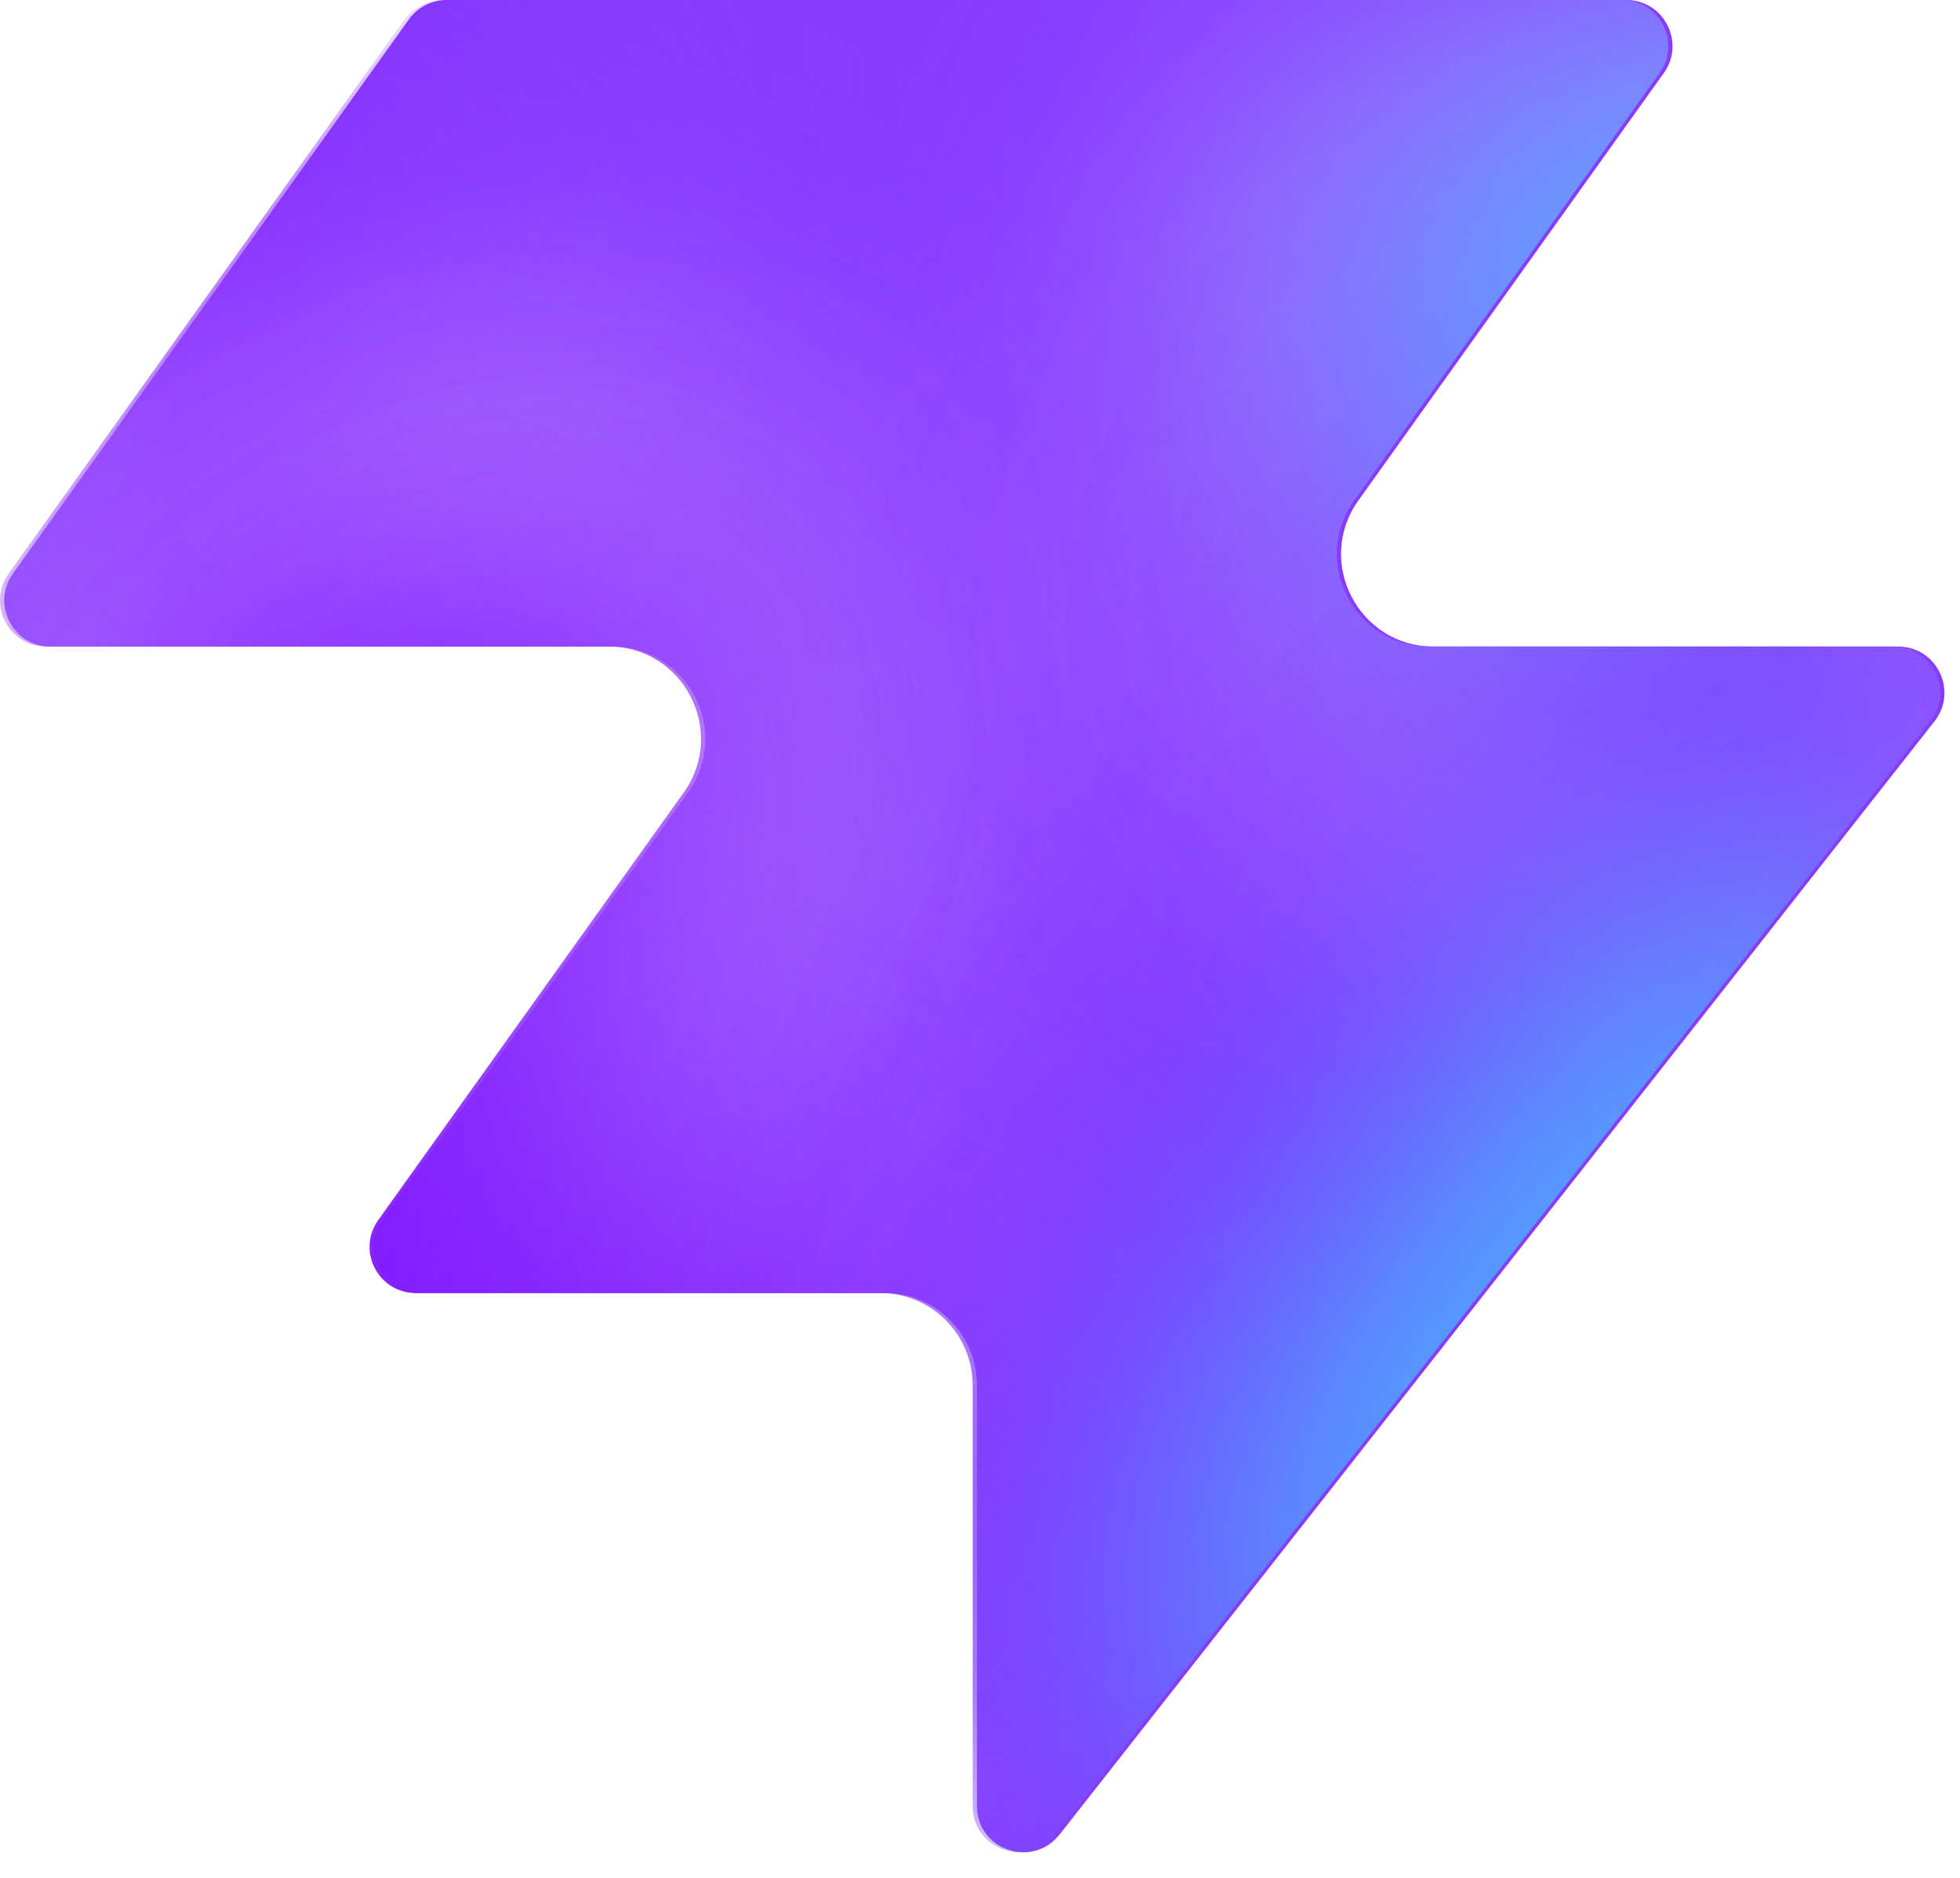
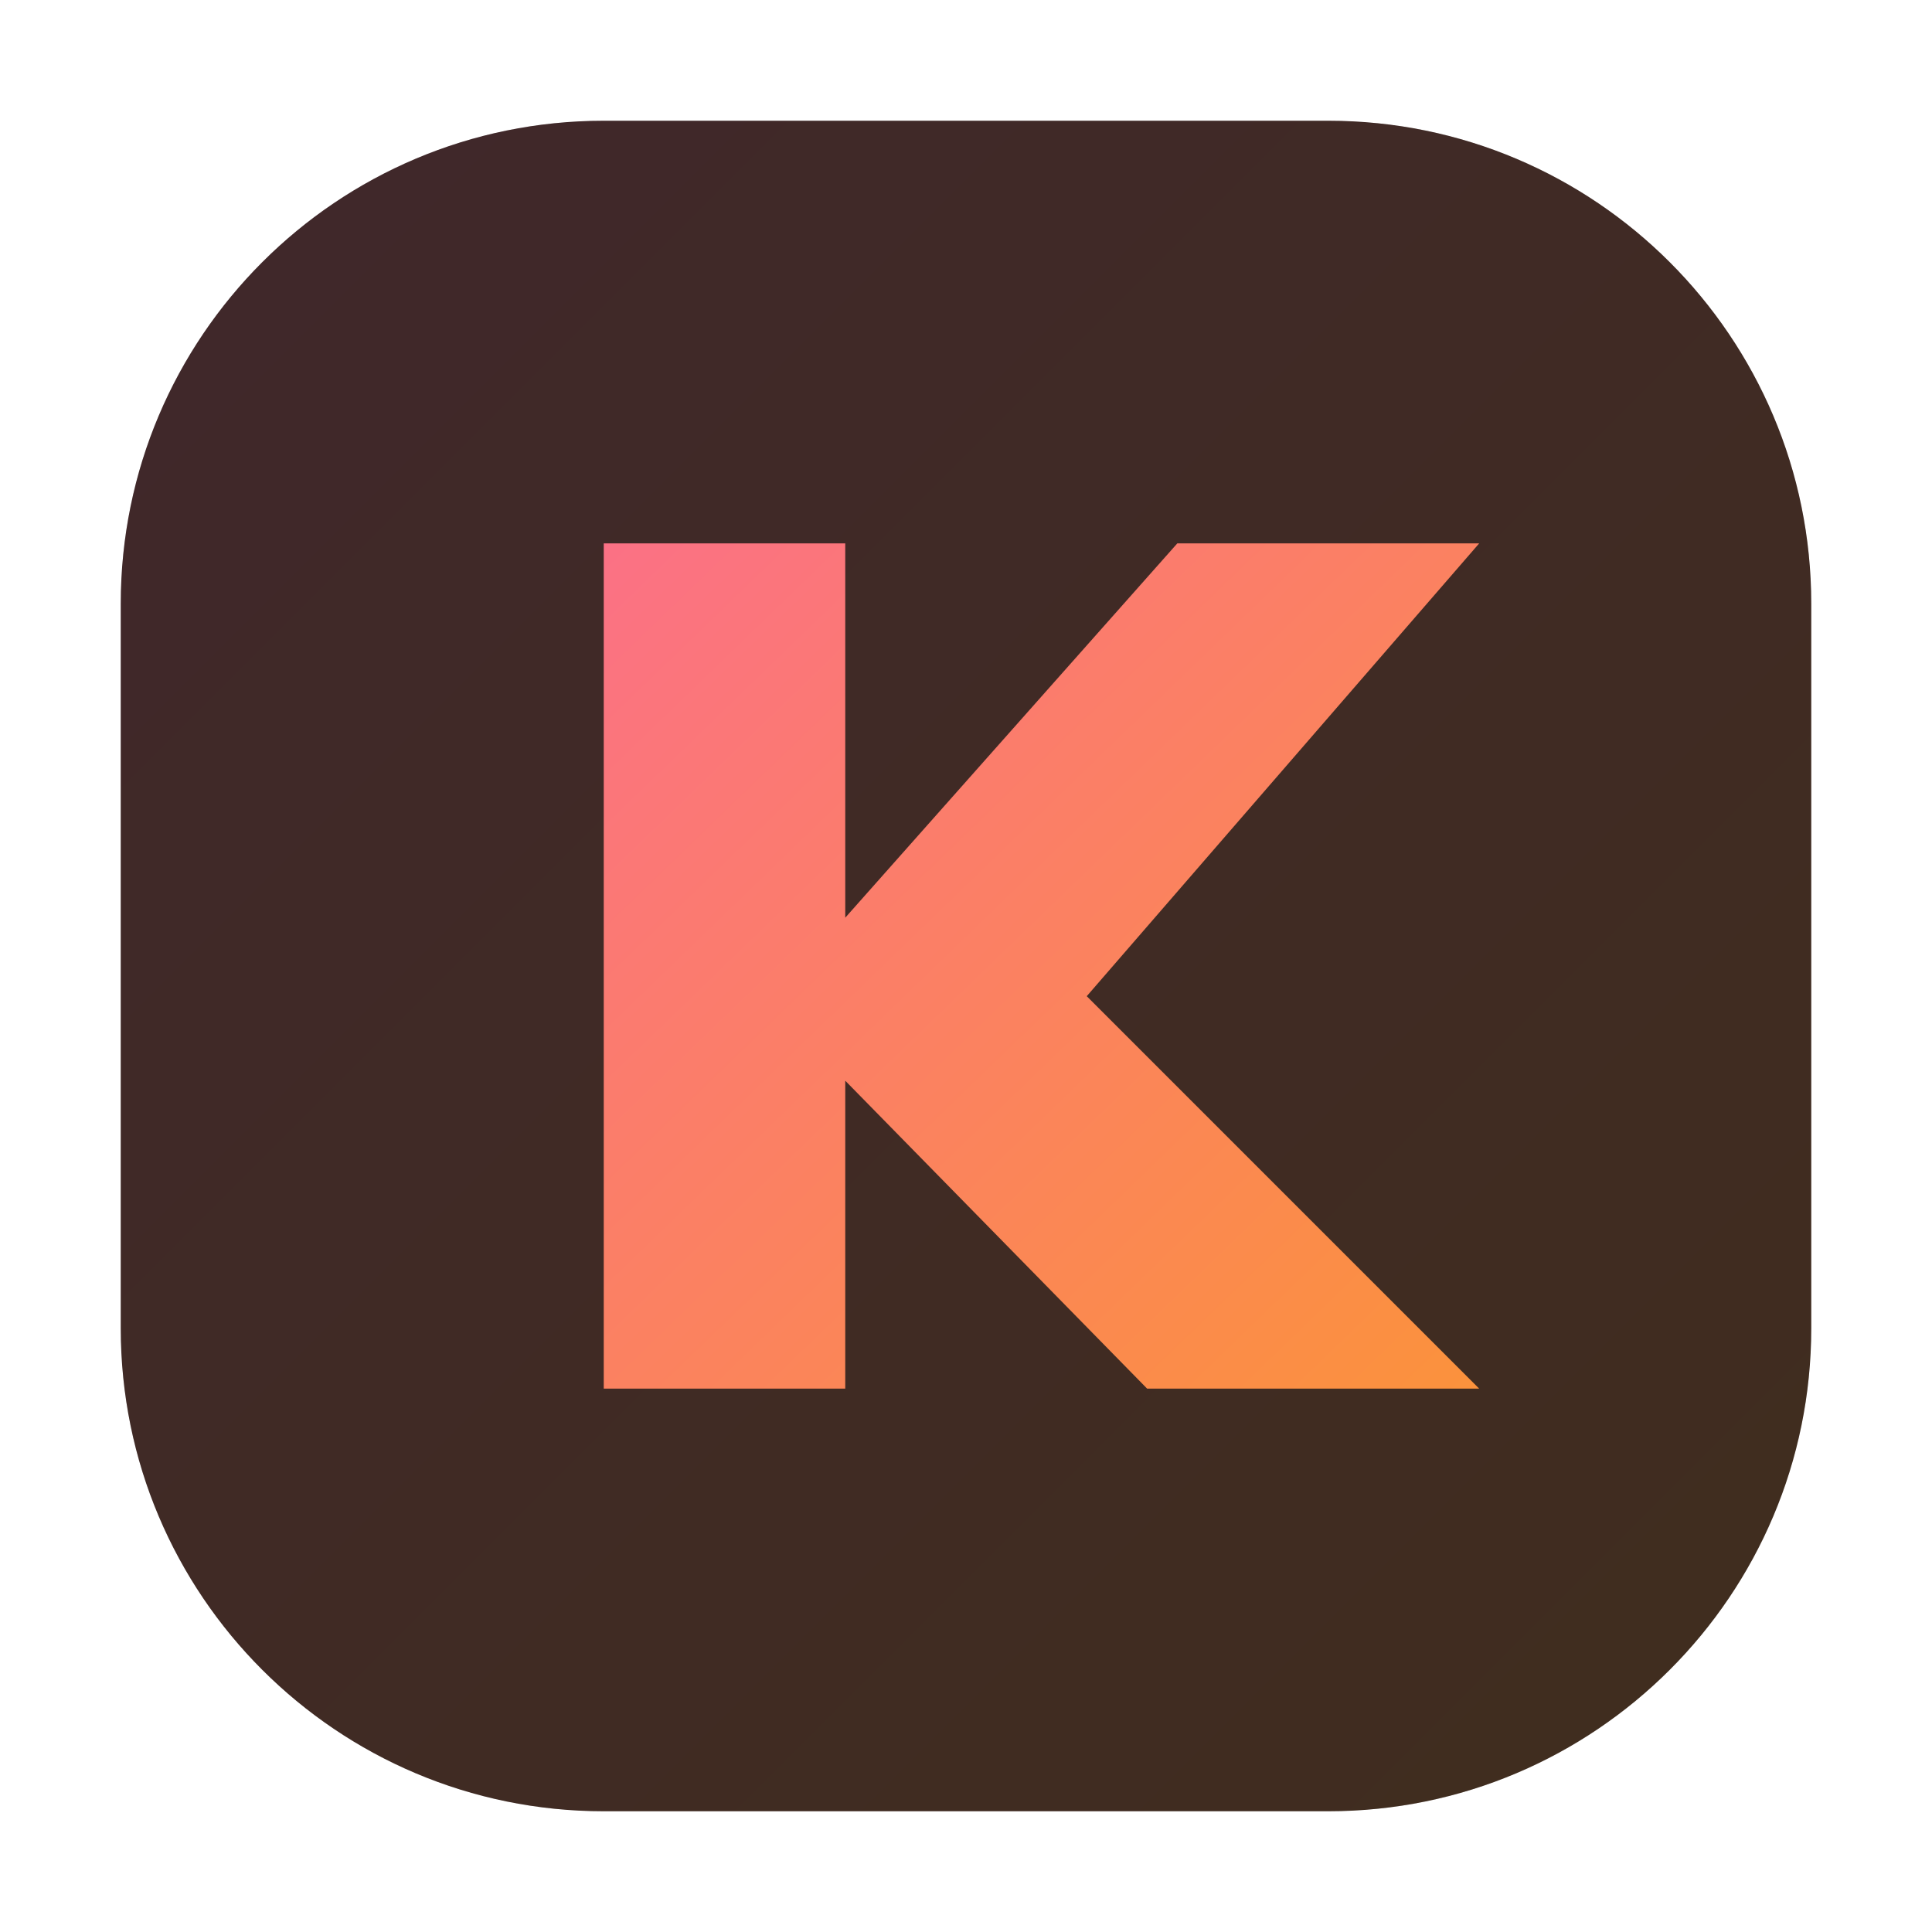
- <svg xmlns="http://www.w3.org/2000/svg" width="48" height="46" fill="none" viewBox="0 0 48 46">
-   <path fill="#863bff" d="M25.946 44.938c-.664.845-2.021.375-2.021-.698V33.937a2.26 2.26 0 0 0-2.262-2.262H10.287c-.92 0-1.456-1.04-.92-1.788l7.48-10.471c1.07-1.497 0-3.578-1.842-3.578H1.237c-.92 0-1.456-1.04-.92-1.788L10.013.474c.214-.297.556-.474.92-.474h28.894c.92 0 1.456 1.04.92 1.788l-7.48 10.471c-1.07 1.498 0 3.579 1.842 3.579h11.377c.943 0 1.473 1.088.89 1.83L25.947 44.94z" style="fill:#863bff;fill:color(display-p3 .525 .23 1);fill-opacity:1" />
-   <mask id="a" width="48" height="46" x="0" y="0" maskUnits="userSpaceOnUse" style="mask-type:alpha">
-     <path fill="#000" d="M25.842 44.938c-.664.844-2.021.375-2.021-.698V33.937a2.26 2.26 0 0 0-2.262-2.262H10.183c-.92 0-1.456-1.04-.92-1.788l7.48-10.471c1.07-1.498 0-3.579-1.842-3.579H1.133c-.92 0-1.456-1.04-.92-1.787L9.91.473c.214-.297.556-.474.92-.474h28.894c.92 0 1.456 1.04.92 1.788l-7.48 10.471c-1.07 1.498 0 3.578 1.842 3.578h11.377c.943 0 1.473 1.088.89 1.832L25.843 44.94z" style="fill:#000;fill-opacity:1" />
-   </mask>
-   <g mask="url(#a)">
-     <g filter="url(#b)">
-       <ellipse cx="5.508" cy="14.704" fill="#ede6ff" rx="5.508" ry="14.704" style="fill:#ede6ff;fill:color(display-p3 .927 .903 1);fill-opacity:1" transform="matrix(.00324 1 1 -.00324 -4.47 31.516)" />
-     </g>
-     <g filter="url(#c)">
-       <ellipse cx="10.399" cy="29.851" fill="#ede6ff" rx="10.399" ry="29.851" style="fill:#ede6ff;fill:color(display-p3 .927 .903 1);fill-opacity:1" transform="matrix(.00324 1 1 -.00324 -39.328 7.883)" />
-     </g>
-     <g filter="url(#d)">
-       <ellipse cx="5.508" cy="30.487" fill="#7e14ff" rx="5.508" ry="30.487" style="fill:#7e14ff;fill:color(display-p3 .492 .077 1);fill-opacity:1" transform="rotate(89.814 -25.913 -14.639)scale(1 -1)" />
-     </g>
-     <g filter="url(#e)">
-       <ellipse cx="5.508" cy="30.599" fill="#7e14ff" rx="5.508" ry="30.599" style="fill:#7e14ff;fill:color(display-p3 .492 .077 1);fill-opacity:1" transform="rotate(89.814 -32.644 -3.334)scale(1 -1)" />
-     </g>
-     <g filter="url(#f)">
-       <ellipse cx="5.508" cy="30.599" fill="#7e14ff" rx="5.508" ry="30.599" style="fill:#7e14ff;fill:color(display-p3 .492 .077 1);fill-opacity:1" transform="matrix(.00324 1 1 -.00324 -34.34 30.47)" />
-     </g>
-     <g filter="url(#g)">
-       <ellipse cx="14.072" cy="22.078" fill="#ede6ff" rx="14.072" ry="22.078" style="fill:#ede6ff;fill:color(display-p3 .927 .903 1);fill-opacity:1" transform="rotate(93.35 24.506 48.493)scale(-1 1)" />
-     </g>
-     <g filter="url(#h)">
-       <ellipse cx="3.47" cy="21.501" fill="#7e14ff" rx="3.47" ry="21.501" style="fill:#7e14ff;fill:color(display-p3 .492 .077 1);fill-opacity:1" transform="rotate(89.009 28.708 47.59)scale(-1 1)" />
-     </g>
-     <g filter="url(#i)">
-       <ellipse cx="3.47" cy="21.501" fill="#7e14ff" rx="3.47" ry="21.501" style="fill:#7e14ff;fill:color(display-p3 .492 .077 1);fill-opacity:1" transform="rotate(89.009 28.708 47.59)scale(-1 1)" />
-     </g>
-     <g filter="url(#j)">
-       <ellipse cx=".387" cy="8.972" fill="#7e14ff" rx="4.407" ry="29.108" style="fill:#7e14ff;fill:color(display-p3 .492 .077 1);fill-opacity:1" transform="rotate(39.51 .387 8.972)" />
-     </g>
-     <g filter="url(#k)">
-       <ellipse cx="47.523" cy="-6.092" fill="#7e14ff" rx="4.407" ry="29.108" style="fill:#7e14ff;fill:color(display-p3 .492 .077 1);fill-opacity:1" transform="rotate(37.892 47.523 -6.092)" />
-     </g>
-     <g filter="url(#l)">
-       <ellipse cx="41.412" cy="6.333" fill="#47bfff" rx="5.971" ry="9.665" style="fill:#47bfff;fill:color(display-p3 .28 .748 1);fill-opacity:1" transform="rotate(37.892 41.412 6.333)" />
-     </g>
-     <g filter="url(#m)">
-       <ellipse cx="-1.879" cy="38.332" fill="#7e14ff" rx="4.407" ry="29.108" style="fill:#7e14ff;fill:color(display-p3 .492 .077 1);fill-opacity:1" transform="rotate(37.892 -1.88 38.332)" />
-     </g>
-     <g filter="url(#n)">
-       <ellipse cx="-1.879" cy="38.332" fill="#7e14ff" rx="4.407" ry="29.108" style="fill:#7e14ff;fill:color(display-p3 .492 .077 1);fill-opacity:1" transform="rotate(37.892 -1.88 38.332)" />
-     </g>
-     <g filter="url(#o)">
-       <ellipse cx="35.651" cy="29.907" fill="#7e14ff" rx="4.407" ry="29.108" style="fill:#7e14ff;fill:color(display-p3 .492 .077 1);fill-opacity:1" transform="rotate(37.892 35.651 29.907)" />
-     </g>
-     <g filter="url(#p)">
-       <ellipse cx="38.418" cy="32.4" fill="#47bfff" rx="5.971" ry="15.297" style="fill:#47bfff;fill:color(display-p3 .28 .748 1);fill-opacity:1" transform="rotate(37.892 38.418 32.4)" />
-     </g>
-   </g>
+ <svg xmlns="http://www.w3.org/2000/svg" viewBox="0 0 64 64" role="img" aria-label="KhanaKhazana favicon">
  <defs>
-     <filter id="b" width="60.045" height="41.654" x="-19.77" y="16.149" color-interpolation-filters="sRGB" filterUnits="userSpaceOnUse">
-       <feFlood flood-opacity="0" result="BackgroundImageFix" />
-       <feBlend in="SourceGraphic" in2="BackgroundImageFix" result="shape" />
-       <feGaussianBlur result="effect1_foregroundBlur_2002_17158" stdDeviation="7.659" />
-     </filter>
-     <filter id="c" width="90.34" height="51.437" x="-54.613" y="-7.533" color-interpolation-filters="sRGB" filterUnits="userSpaceOnUse">
-       <feFlood flood-opacity="0" result="BackgroundImageFix" />
-       <feBlend in="SourceGraphic" in2="BackgroundImageFix" result="shape" />
-       <feGaussianBlur result="effect1_foregroundBlur_2002_17158" stdDeviation="7.659" />
-     </filter>
-     <filter id="d" width="79.355" height="29.4" x="-49.64" y="2.03" color-interpolation-filters="sRGB" filterUnits="userSpaceOnUse">
-       <feFlood flood-opacity="0" result="BackgroundImageFix" />
-       <feBlend in="SourceGraphic" in2="BackgroundImageFix" result="shape" />
-       <feGaussianBlur result="effect1_foregroundBlur_2002_17158" stdDeviation="4.596" />
-     </filter>
-     <filter id="e" width="79.579" height="29.4" x="-45.045" y="20.029" color-interpolation-filters="sRGB" filterUnits="userSpaceOnUse">
-       <feFlood flood-opacity="0" result="BackgroundImageFix" />
-       <feBlend in="SourceGraphic" in2="BackgroundImageFix" result="shape" />
-       <feGaussianBlur result="effect1_foregroundBlur_2002_17158" stdDeviation="4.596" />
-     </filter>
-     <filter id="f" width="79.579" height="29.4" x="-43.513" y="21.178" color-interpolation-filters="sRGB" filterUnits="userSpaceOnUse">
-       <feFlood flood-opacity="0" result="BackgroundImageFix" />
-       <feBlend in="SourceGraphic" in2="BackgroundImageFix" result="shape" />
-       <feGaussianBlur result="effect1_foregroundBlur_2002_17158" stdDeviation="4.596" />
-     </filter>
-     <filter id="g" width="74.749" height="58.852" x="15.756" y="-17.901" color-interpolation-filters="sRGB" filterUnits="userSpaceOnUse">
-       <feFlood flood-opacity="0" result="BackgroundImageFix" />
-       <feBlend in="SourceGraphic" in2="BackgroundImageFix" result="shape" />
-       <feGaussianBlur result="effect1_foregroundBlur_2002_17158" stdDeviation="7.659" />
-     </filter>
-     <filter id="h" width="61.377" height="25.362" x="23.548" y="2.284" color-interpolation-filters="sRGB" filterUnits="userSpaceOnUse">
-       <feFlood flood-opacity="0" result="BackgroundImageFix" />
-       <feBlend in="SourceGraphic" in2="BackgroundImageFix" result="shape" />
-       <feGaussianBlur result="effect1_foregroundBlur_2002_17158" stdDeviation="4.596" />
-     </filter>
-     <filter id="i" width="61.377" height="25.362" x="23.548" y="2.284" color-interpolation-filters="sRGB" filterUnits="userSpaceOnUse">
-       <feFlood flood-opacity="0" result="BackgroundImageFix" />
-       <feBlend in="SourceGraphic" in2="BackgroundImageFix" result="shape" />
-       <feGaussianBlur result="effect1_foregroundBlur_2002_17158" stdDeviation="4.596" />
-     </filter>
-     <filter id="j" width="56.045" height="63.649" x="-27.636" y="-22.853" color-interpolation-filters="sRGB" filterUnits="userSpaceOnUse">
-       <feFlood flood-opacity="0" result="BackgroundImageFix" />
-       <feBlend in="SourceGraphic" in2="BackgroundImageFix" result="shape" />
-       <feGaussianBlur result="effect1_foregroundBlur_2002_17158" stdDeviation="4.596" />
-     </filter>
-     <filter id="k" width="54.814" height="64.646" x="20.116" y="-38.415" color-interpolation-filters="sRGB" filterUnits="userSpaceOnUse">
-       <feFlood flood-opacity="0" result="BackgroundImageFix" />
-       <feBlend in="SourceGraphic" in2="BackgroundImageFix" result="shape" />
-       <feGaussianBlur result="effect1_foregroundBlur_2002_17158" stdDeviation="4.596" />
-     </filter>
-     <filter id="l" width="33.541" height="35.313" x="24.641" y="-11.323" color-interpolation-filters="sRGB" filterUnits="userSpaceOnUse">
-       <feFlood flood-opacity="0" result="BackgroundImageFix" />
-       <feBlend in="SourceGraphic" in2="BackgroundImageFix" result="shape" />
-       <feGaussianBlur result="effect1_foregroundBlur_2002_17158" stdDeviation="4.596" />
-     </filter>
-     <filter id="m" width="54.814" height="64.646" x="-29.286" y="6.009" color-interpolation-filters="sRGB" filterUnits="userSpaceOnUse">
-       <feFlood flood-opacity="0" result="BackgroundImageFix" />
-       <feBlend in="SourceGraphic" in2="BackgroundImageFix" result="shape" />
-       <feGaussianBlur result="effect1_foregroundBlur_2002_17158" stdDeviation="4.596" />
-     </filter>
-     <filter id="n" width="54.814" height="64.646" x="-29.286" y="6.009" color-interpolation-filters="sRGB" filterUnits="userSpaceOnUse">
-       <feFlood flood-opacity="0" result="BackgroundImageFix" />
-       <feBlend in="SourceGraphic" in2="BackgroundImageFix" result="shape" />
-       <feGaussianBlur result="effect1_foregroundBlur_2002_17158" stdDeviation="4.596" />
-     </filter>
-     <filter id="o" width="54.814" height="64.646" x="8.244" y="-2.416" color-interpolation-filters="sRGB" filterUnits="userSpaceOnUse">
-       <feFlood flood-opacity="0" result="BackgroundImageFix" />
-       <feBlend in="SourceGraphic" in2="BackgroundImageFix" result="shape" />
-       <feGaussianBlur result="effect1_foregroundBlur_2002_17158" stdDeviation="4.596" />
-     </filter>
-     <filter id="p" width="39.409" height="43.623" x="18.713" y="10.588" color-interpolation-filters="sRGB" filterUnits="userSpaceOnUse">
-       <feFlood flood-opacity="0" result="BackgroundImageFix" />
-       <feBlend in="SourceGraphic" in2="BackgroundImageFix" result="shape" />
-       <feGaussianBlur result="effect1_foregroundBlur_2002_17158" stdDeviation="4.596" />
-     </filter>
+     <linearGradient id="kk-grad" x1="0" y1="0" x2="1" y2="1">
+       <stop offset="0%" stop-color="#FB7185" />
+       <stop offset="100%" stop-color="#FB923C" />
+     </linearGradient>
  </defs>
+   <rect x="4" y="4" width="56" height="56" rx="16" fill="#171717" />
+   <rect x="4" y="4" width="56" height="56" rx="16" fill="url(#kk-grad)" opacity="0.18" />
+   <path d="M20 46V18h8v12.4L39 18h10L36 33l13 13H38L28 35.8V46z" fill="url(#kk-grad)" />
</svg>
